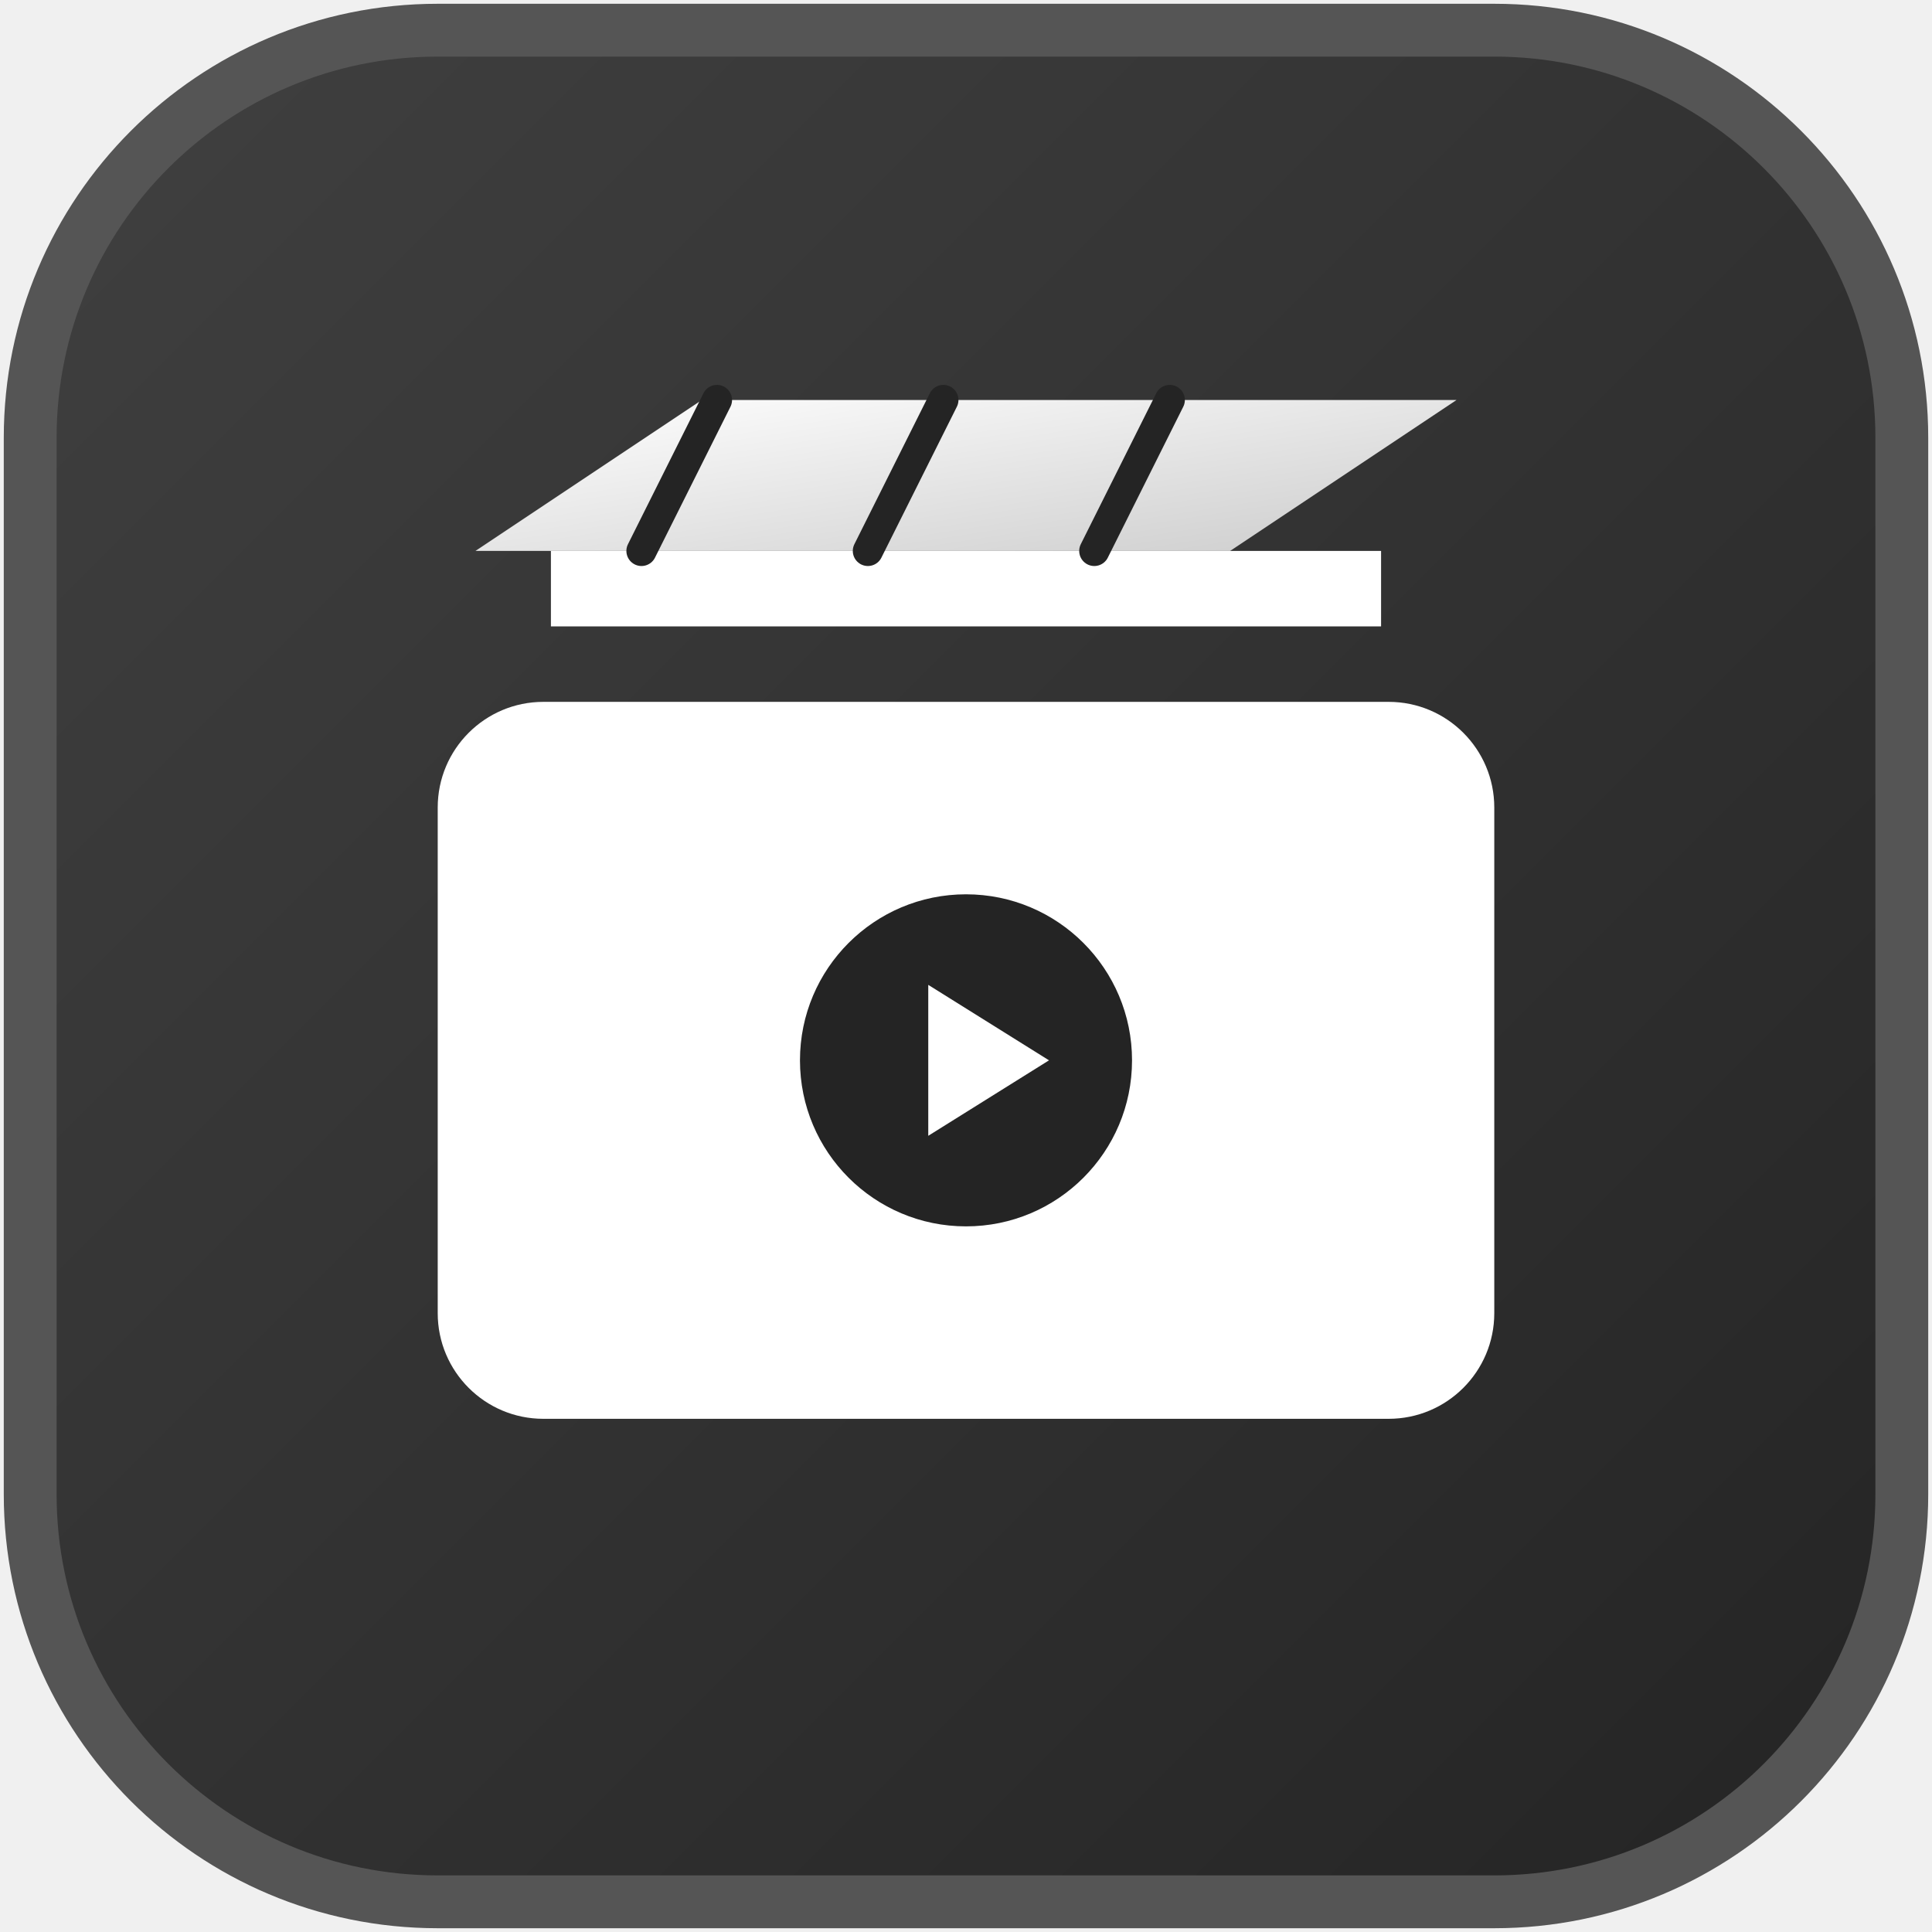
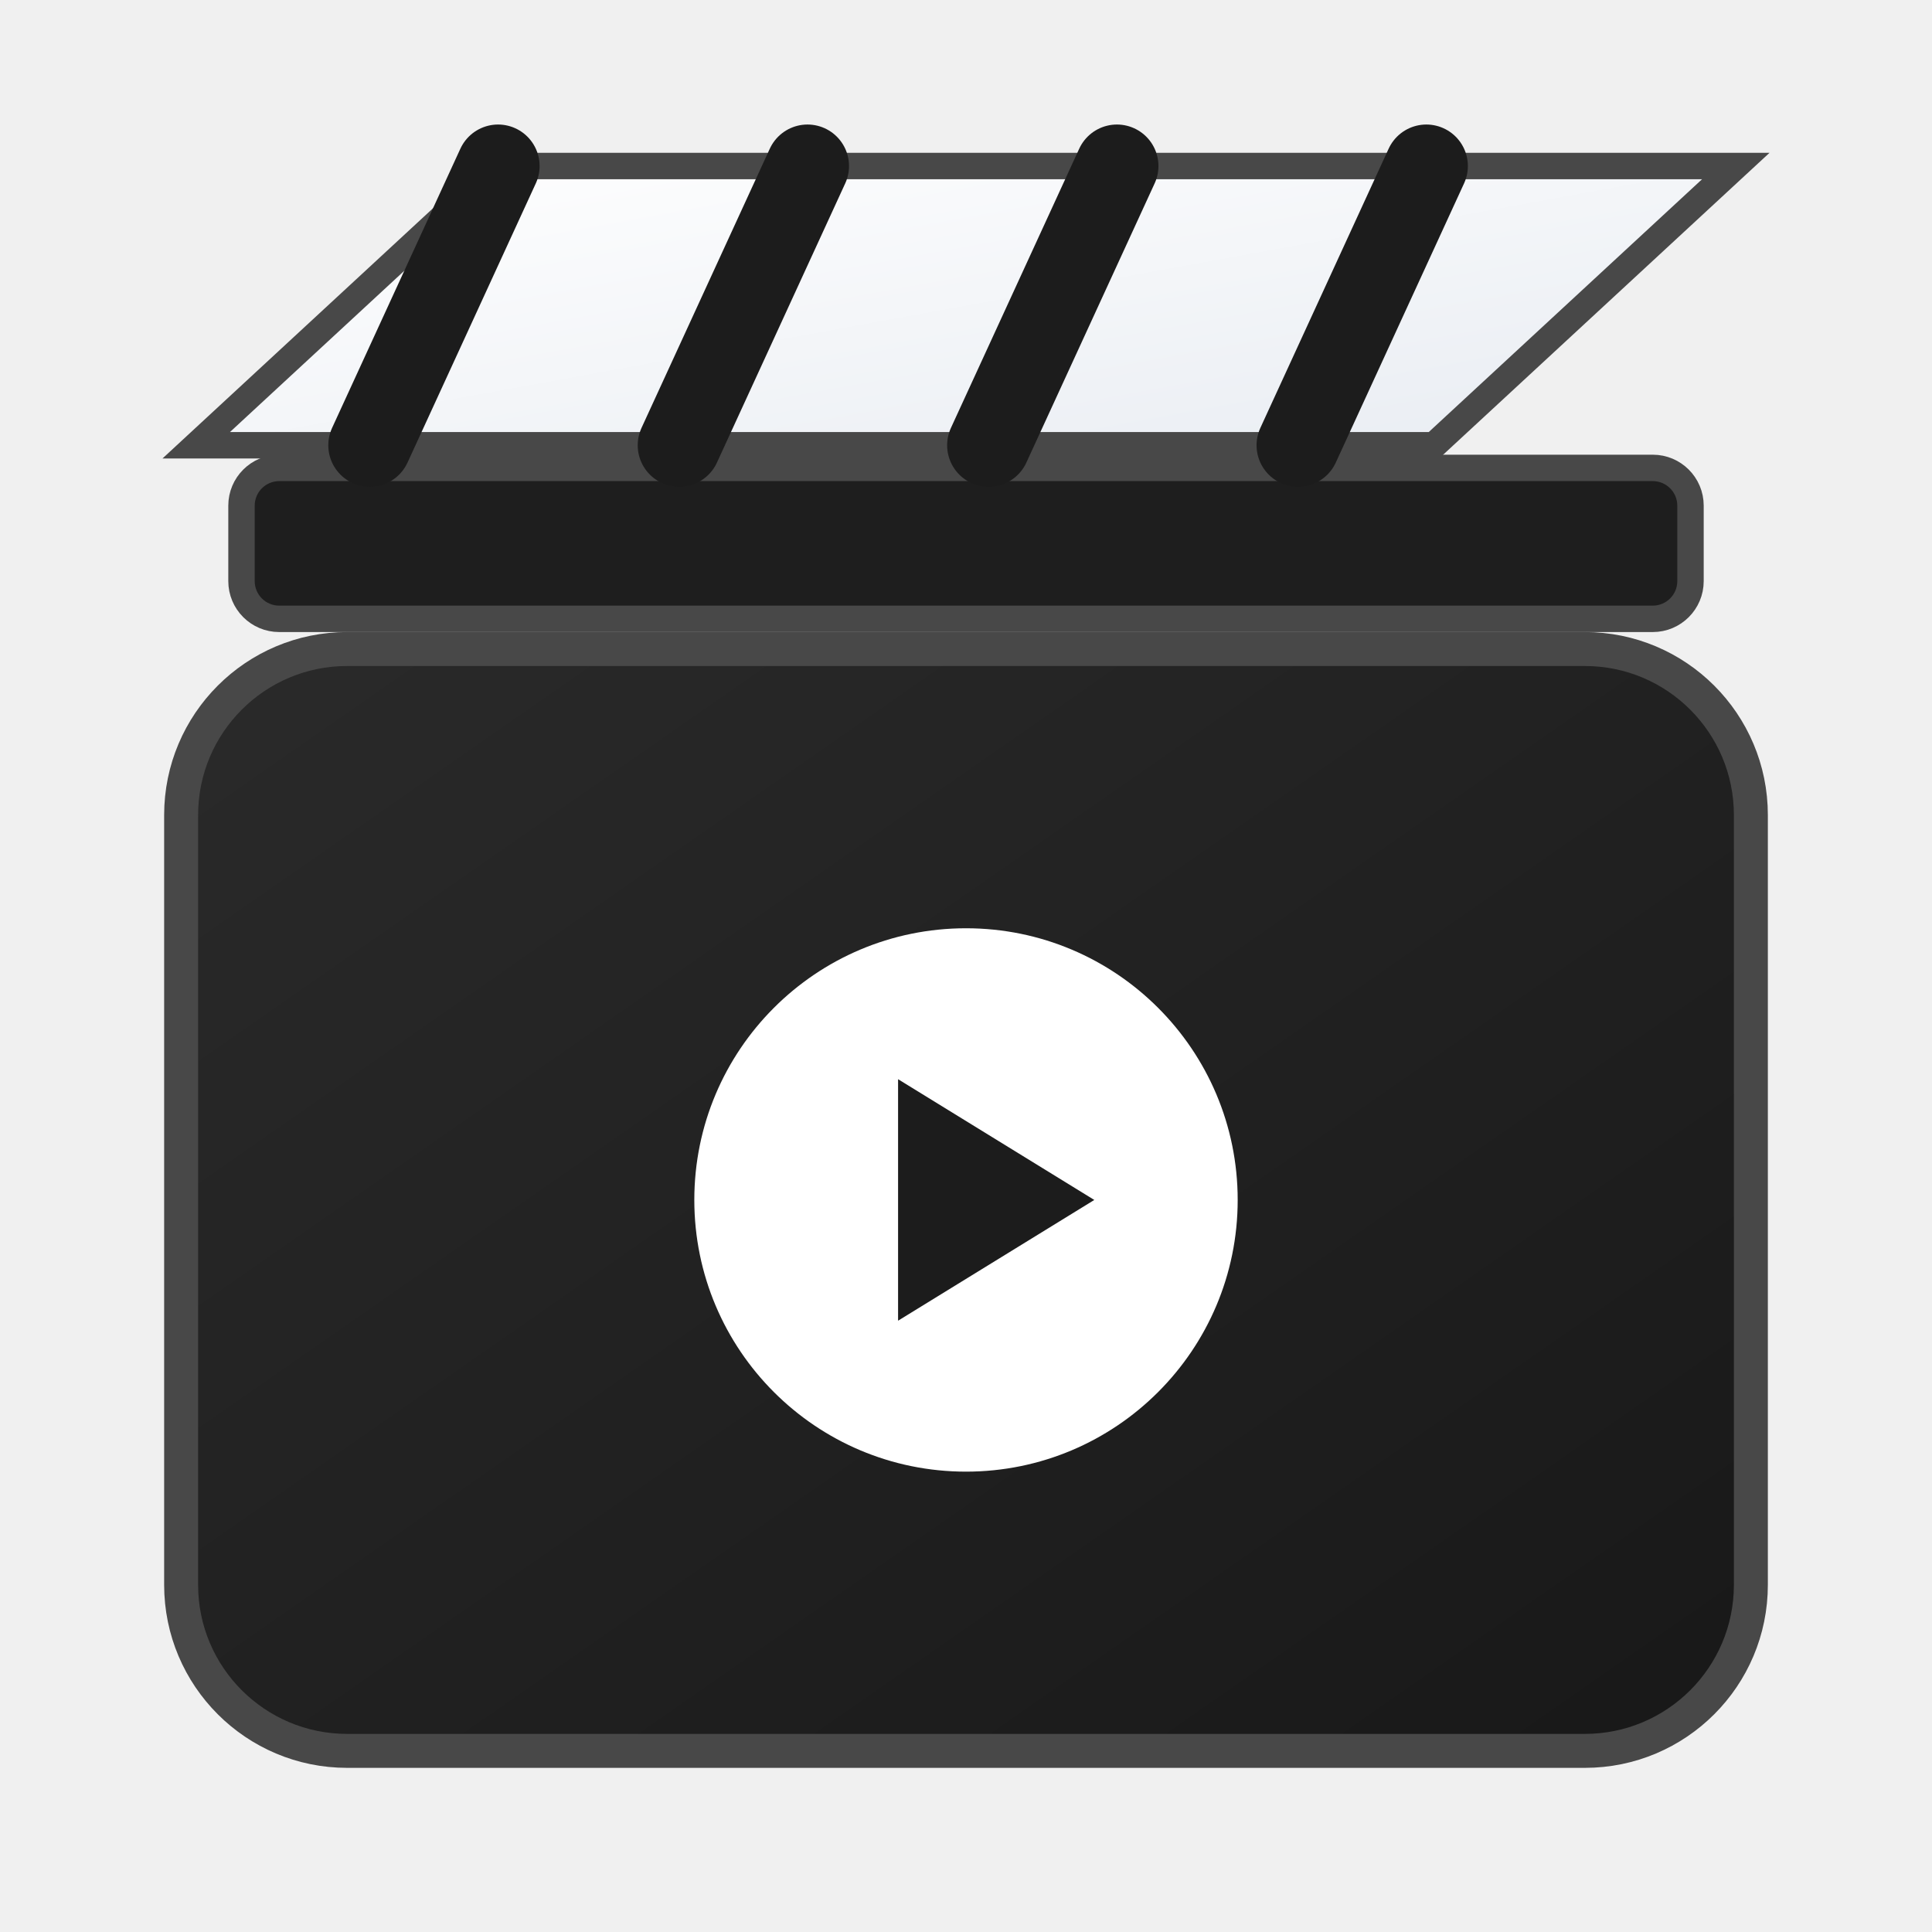
<svg xmlns="http://www.w3.org/2000/svg" width="512" height="512" viewBox="0 0 512 512">
  <defs>
-     <linearGradient id="cfLogoBg" x1="0%" y1="0%" x2="100%" y2="100%">
-       <stop offset="0%" stop-color="#404040" />
-       <stop offset="100%" stop-color="#242424" />
+     <linearGradient id="clapperBody" x1="0%" y1="0%" x2="100%" y2="100%">
+       <stop offset="0%" stop-color="#2a2a2a" />
+       <stop offset="100%" stop-color="#181818" />
    </linearGradient>
-     <linearGradient id="cfLogoAccent" x1="0%" y1="0%" x2="100%" y2="100%">
+     <linearGradient id="clapperAccent" x1="0%" y1="0%" x2="100%" y2="100%">
      <stop offset="0%" stop-color="#ffffff" />
-       <stop offset="100%" stop-color="#cccccc" />
+       <stop offset="100%" stop-color="#e8ecf2" />
    </linearGradient>
  </defs>
-   <rect x="8" y="8" width="496" height="496" rx="108" fill="url(#cfLogoBg)" stroke="#555555" stroke-width="14" />
  <g>
-     <rect x="116" y="186" width="280" height="190" rx="28" fill="#ffffff" />
-     <path d="M126 146 L186 106 H386 L326 146 Z" fill="url(#cfLogoAccent)" />
-     <path d="M146 146 h220 v20 H146 z" fill="#ffffff" />
-     <path d="M190 106 L170 146" stroke="#242424" stroke-width="8" stroke-linecap="round" />
-     <path d="M250 106 L230 146" stroke="#242424" stroke-width="8" stroke-linecap="round" />
-     <path d="M310 106 L290 146" stroke="#242424" stroke-width="8" stroke-linecap="round" />
-     <circle cx="256" cy="281" r="44" fill="#242424" />
-     <polygon points="246,261 278,281 246,301" fill="#ffffff" />
+     <rect x="48" y="172" width="416" height="292" rx="44" fill="url(#clapperBody)" stroke="#484848" stroke-width="9" />
+     <rect x="64" y="124" width="384" height="40" rx="10" fill="#1e1e1e" stroke="#484848" stroke-width="7" />
+     <path d="M52 118 L132 44 H460 L380 118 Z" fill="url(#clapperAccent)" stroke="#484848" stroke-width="7" />
+     <path d="M132 44 L98 118" stroke="#1c1c1c" stroke-width="22" stroke-linecap="round" />
+     <path d="M214 44 L180 118" stroke="#1c1c1c" stroke-width="22" stroke-linecap="round" />
+     <path d="M296 44 L262 118" stroke="#1c1c1c" stroke-width="22" stroke-linecap="round" />
+     <path d="M378 44 L344 118" stroke="#1c1c1c" stroke-width="22" stroke-linecap="round" />
+     <circle cx="256" cy="318" r="72" fill="#ffffff" />
+     <polygon points="238,286 290,318 238,350" fill="#1c1c1c" />
  </g>
</svg>
